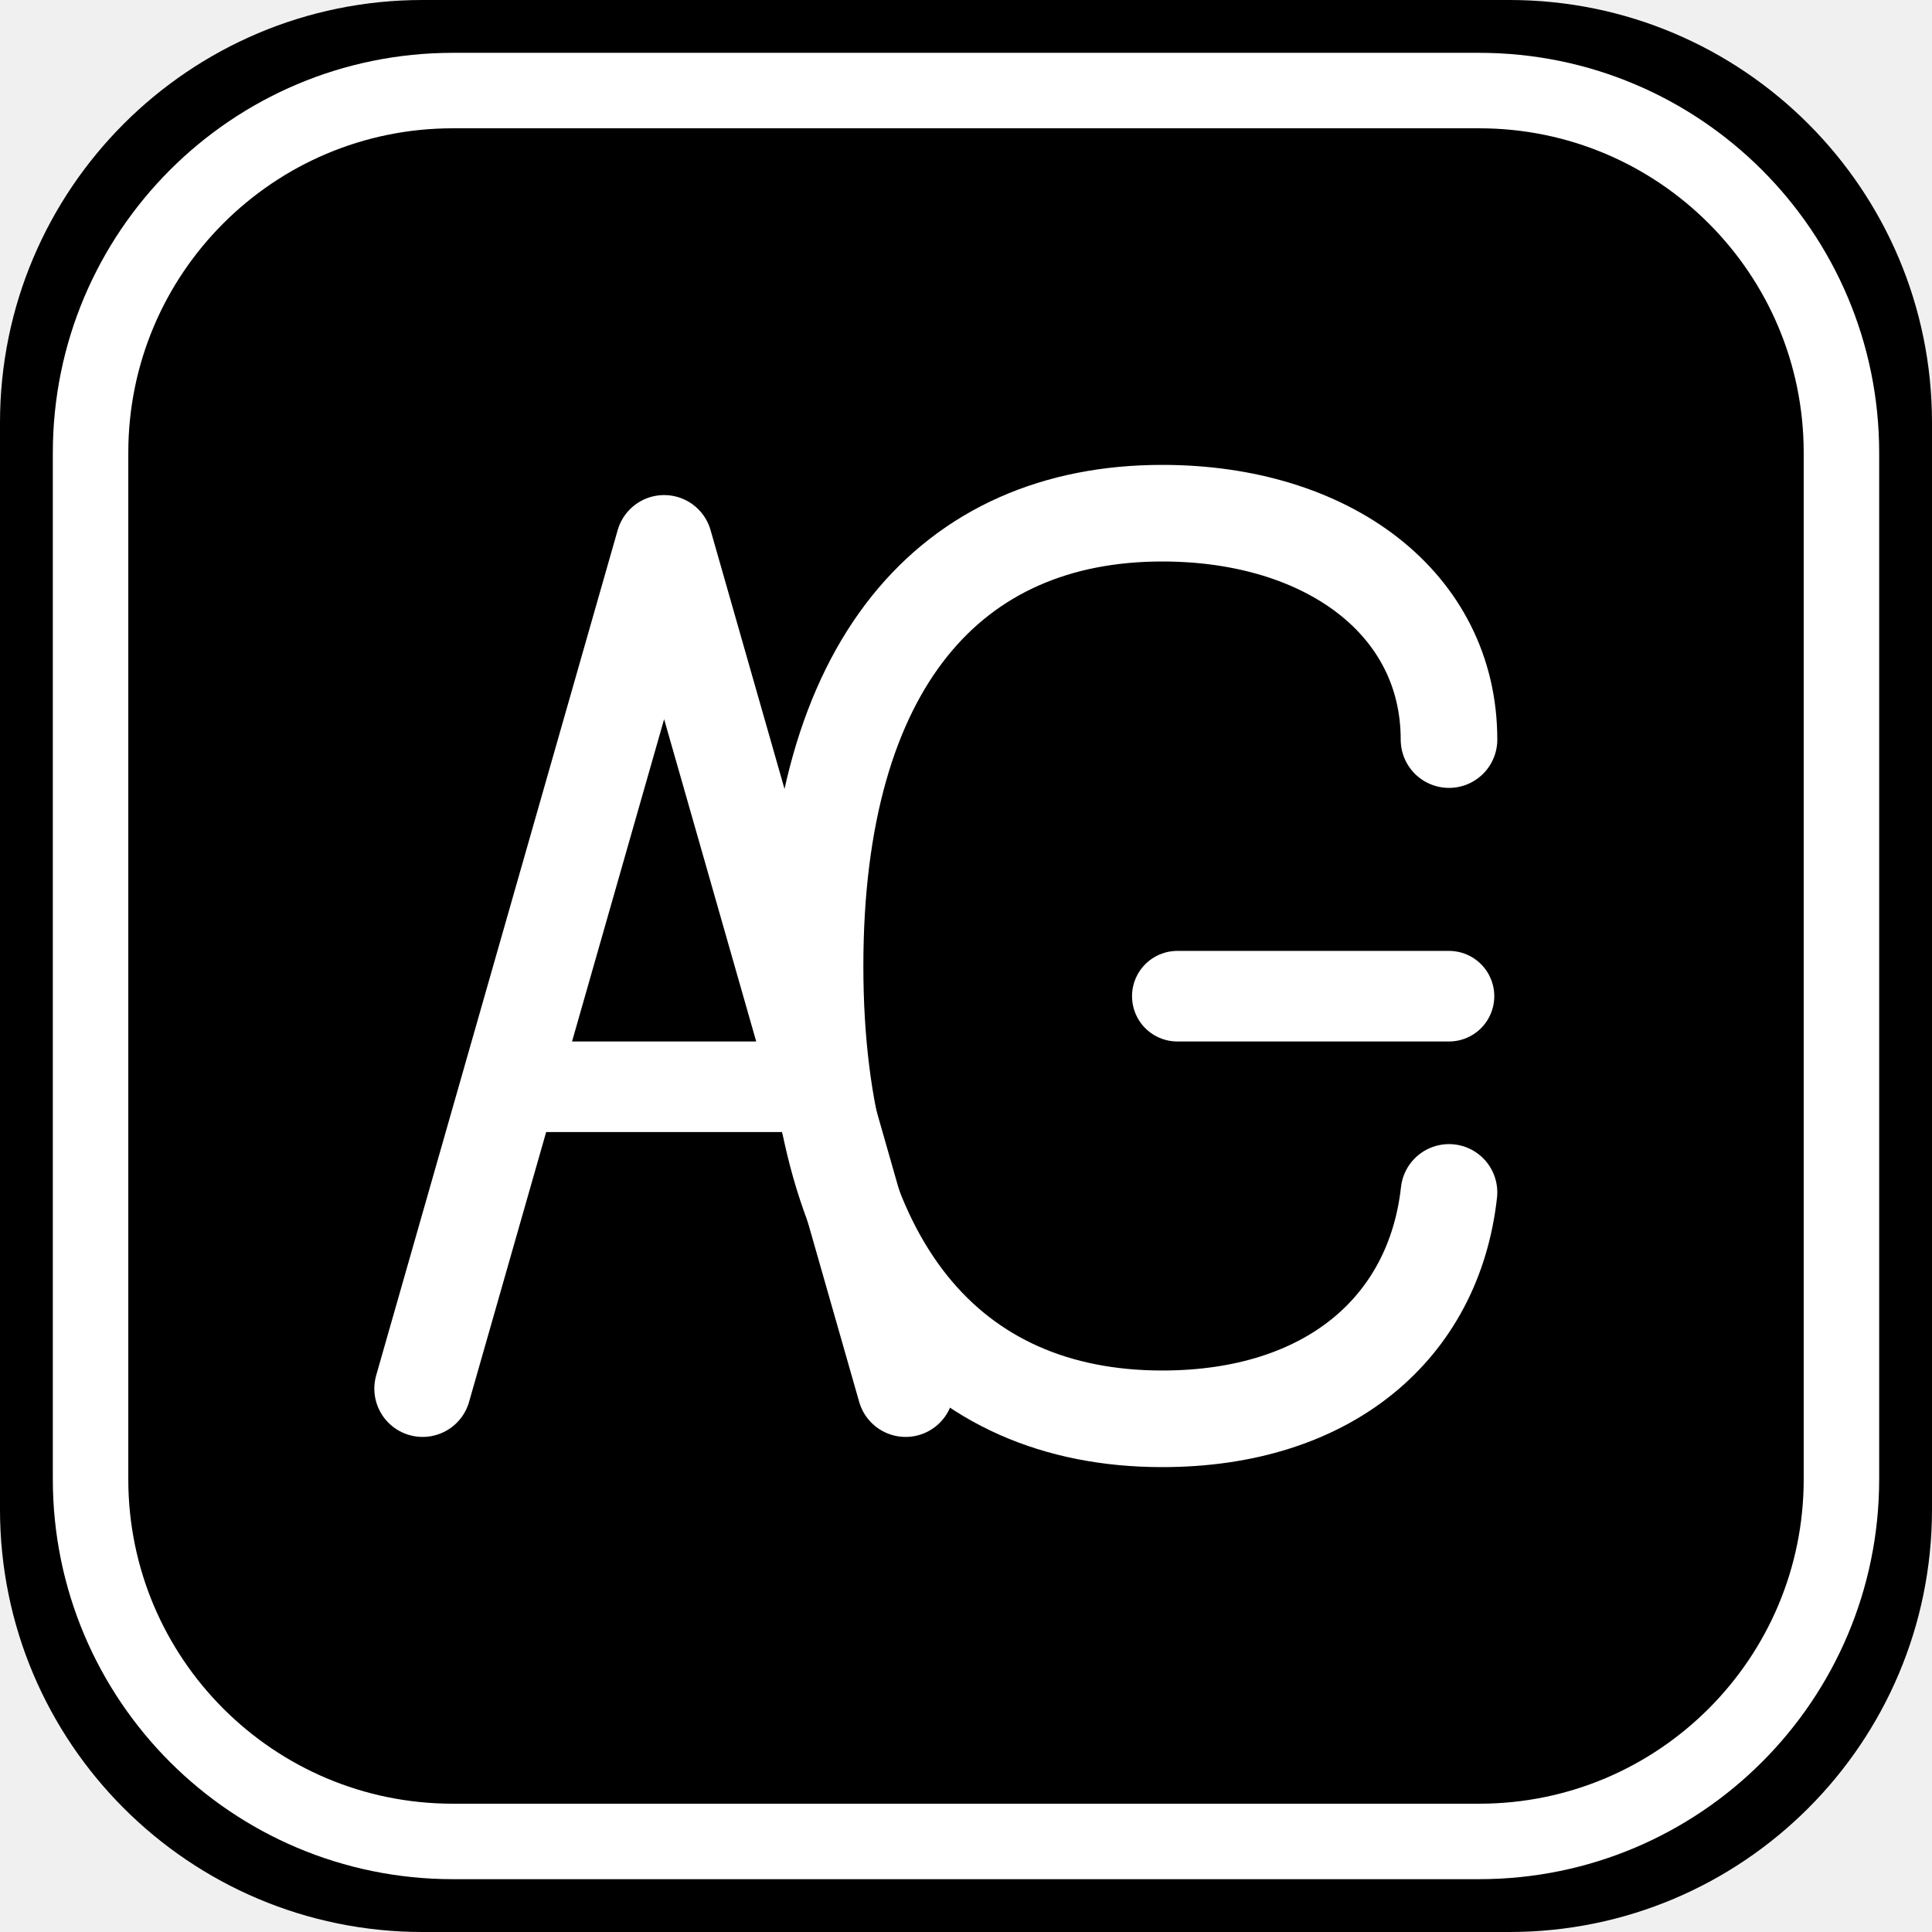
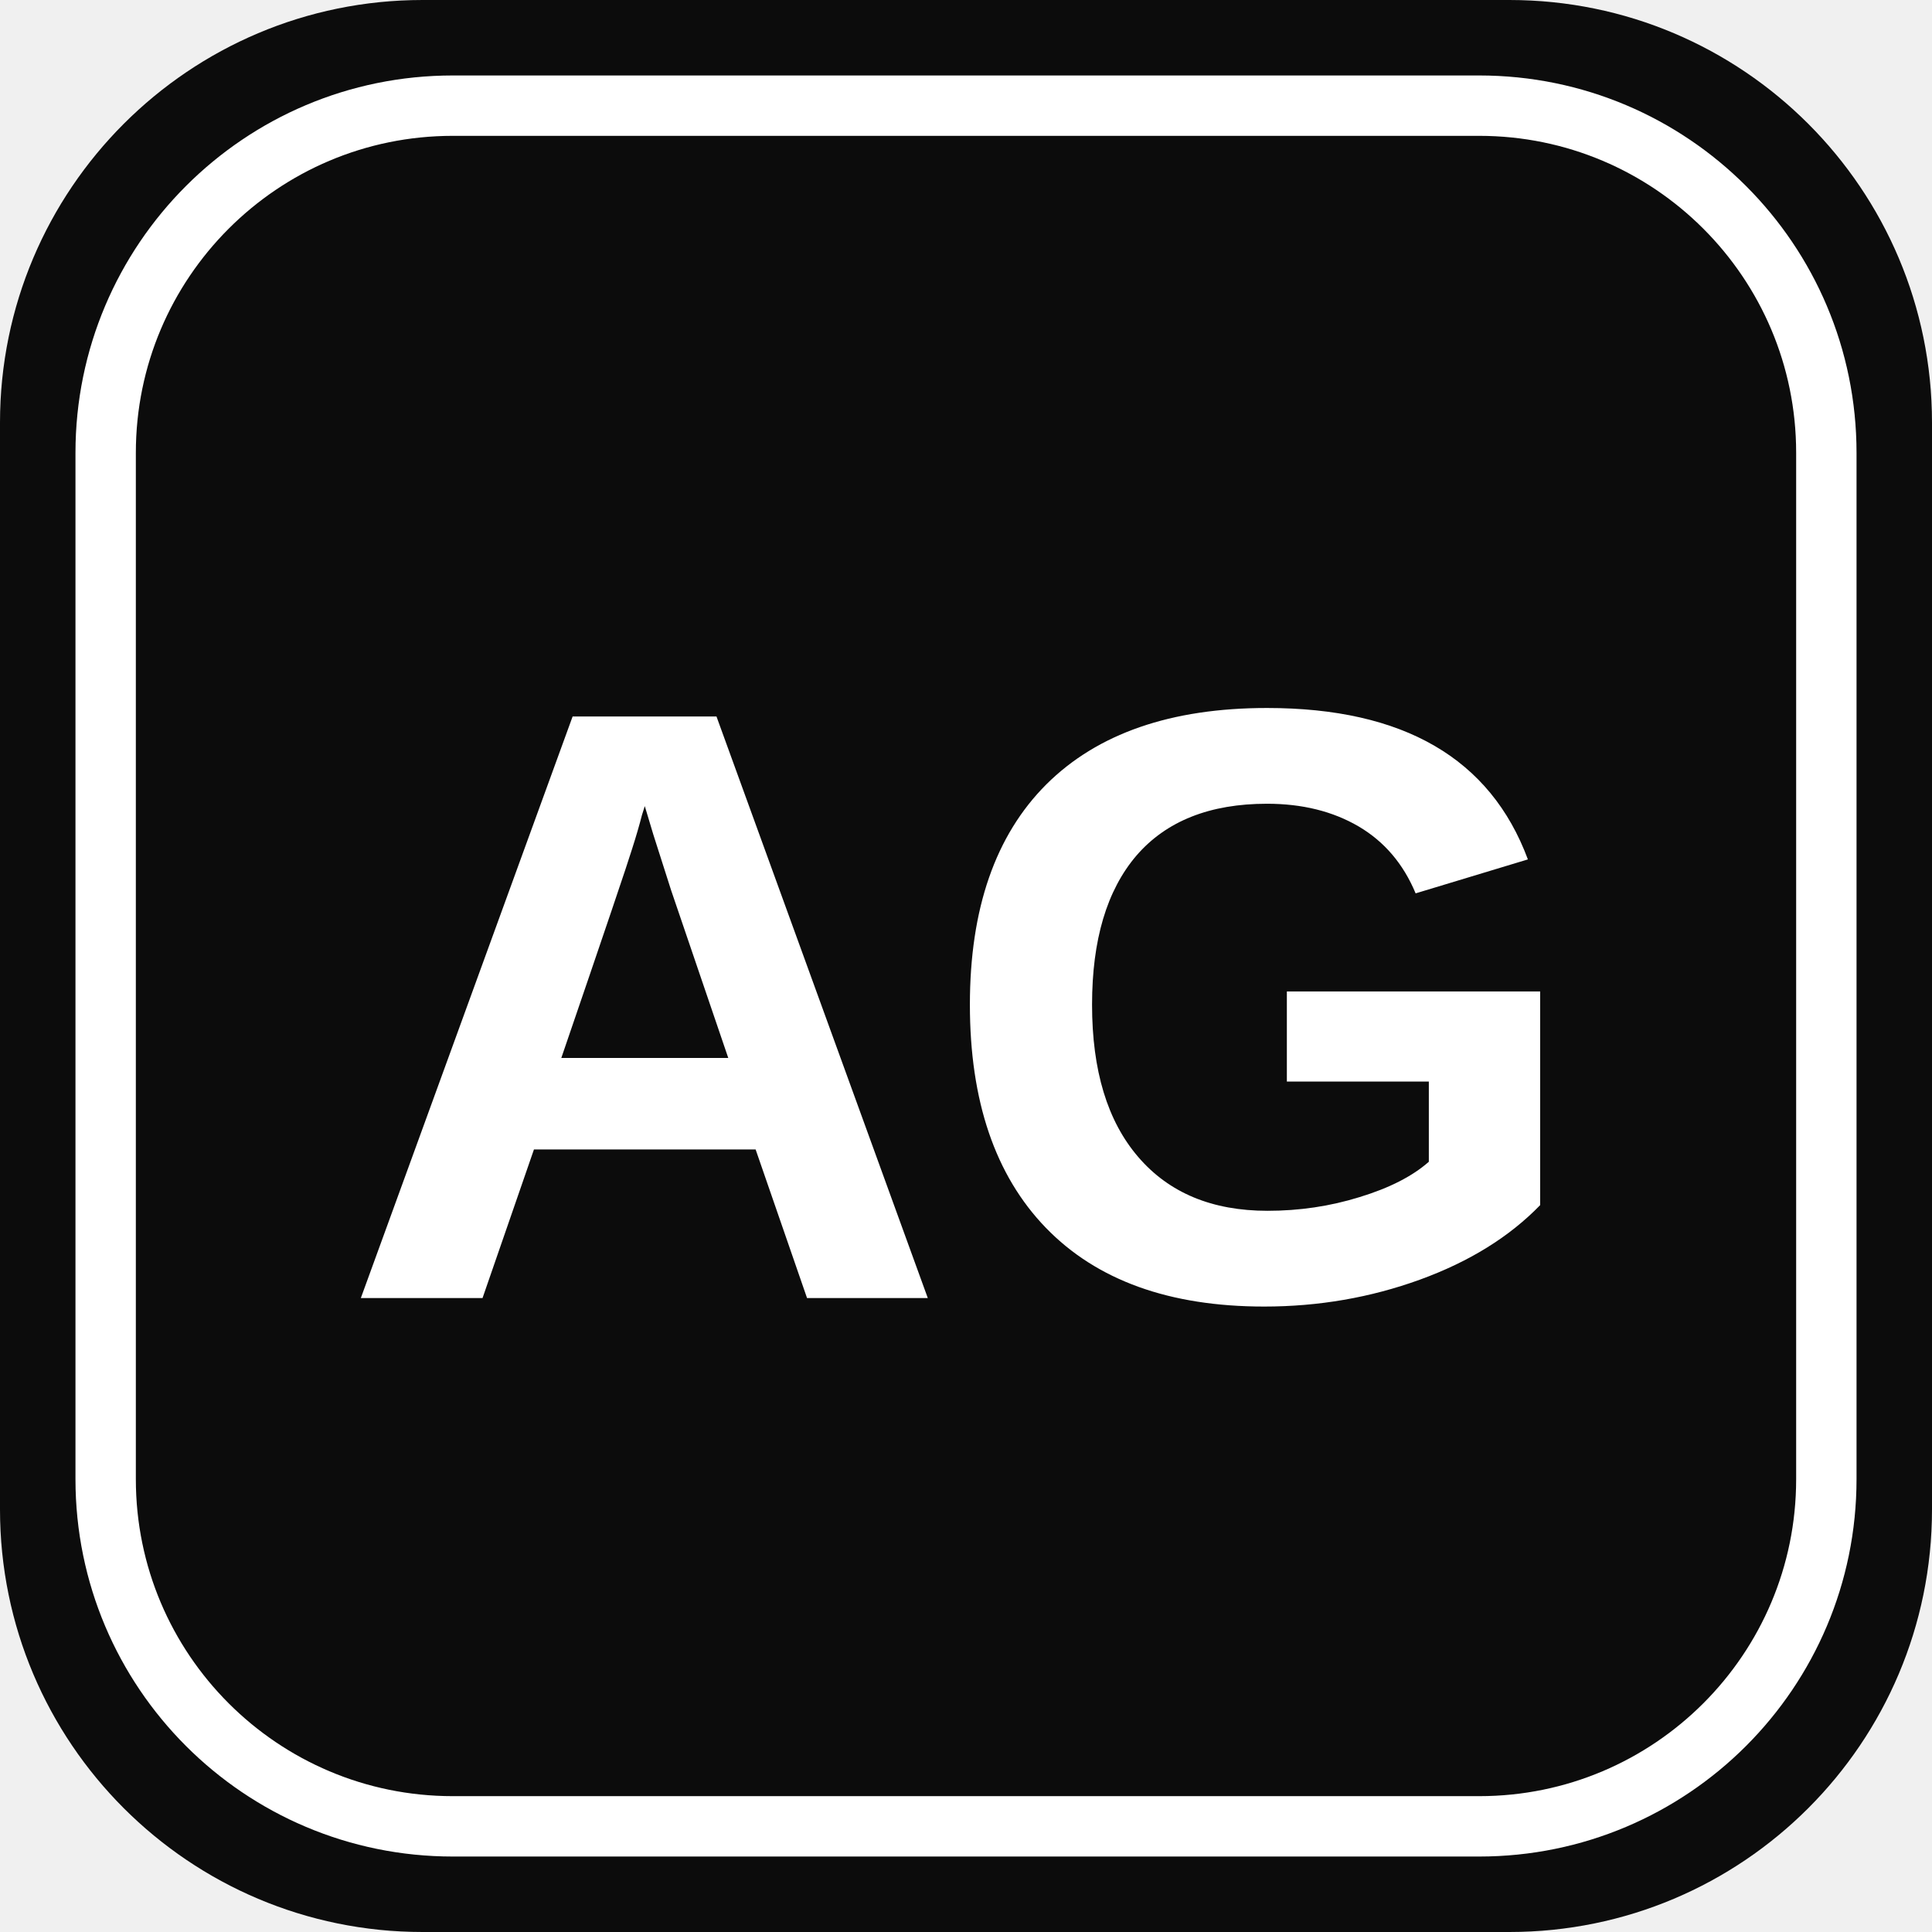
<svg xmlns="http://www.w3.org/2000/svg" viewBox="0 0 64 64">
-   <rect width="64" height="64" rx="14" fill="#000" />
-   <rect x="3" y="3" width="58" height="58" rx="12" fill="none" stroke="#fff" stroke-width="2.5" />
-   <path d="M14 46 L22 18 L30 46" fill="none" stroke="#fff" stroke-width="3.2" stroke-linecap="round" stroke-linejoin="round" />
-   <path d="M17.5 36 H26.5" fill="none" stroke="#fff" stroke-width="3" stroke-linecap="round" />
-   <path d="M48 24.5 C48 20 44 17 38.5 17 C31.5 17 27 22 27 32 C27 42 31.5 47 38.5 47 C44 47 47.5 44 48 39.5" fill="none" stroke="#fff" stroke-width="3.2" stroke-linecap="round" />
-   <path d="M48 33 H39" fill="none" stroke="#fff" stroke-width="3" stroke-linecap="round" />
+   <rect width="64" height="64" rx="14" fill="#0c0c0c" />
+   <rect x="3.5" y="3.5" width="57" height="57" rx="11.5" fill="none" stroke="#ffffff" stroke-width="2" />
+   <text x="32" y="43" text-anchor="middle" font-family="Arial Black, Helvetica Neue, Arial, sans-serif" font-weight="800" font-size="28" fill="#ffffff" letter-spacing="-0.5">AG</text>
</svg>
